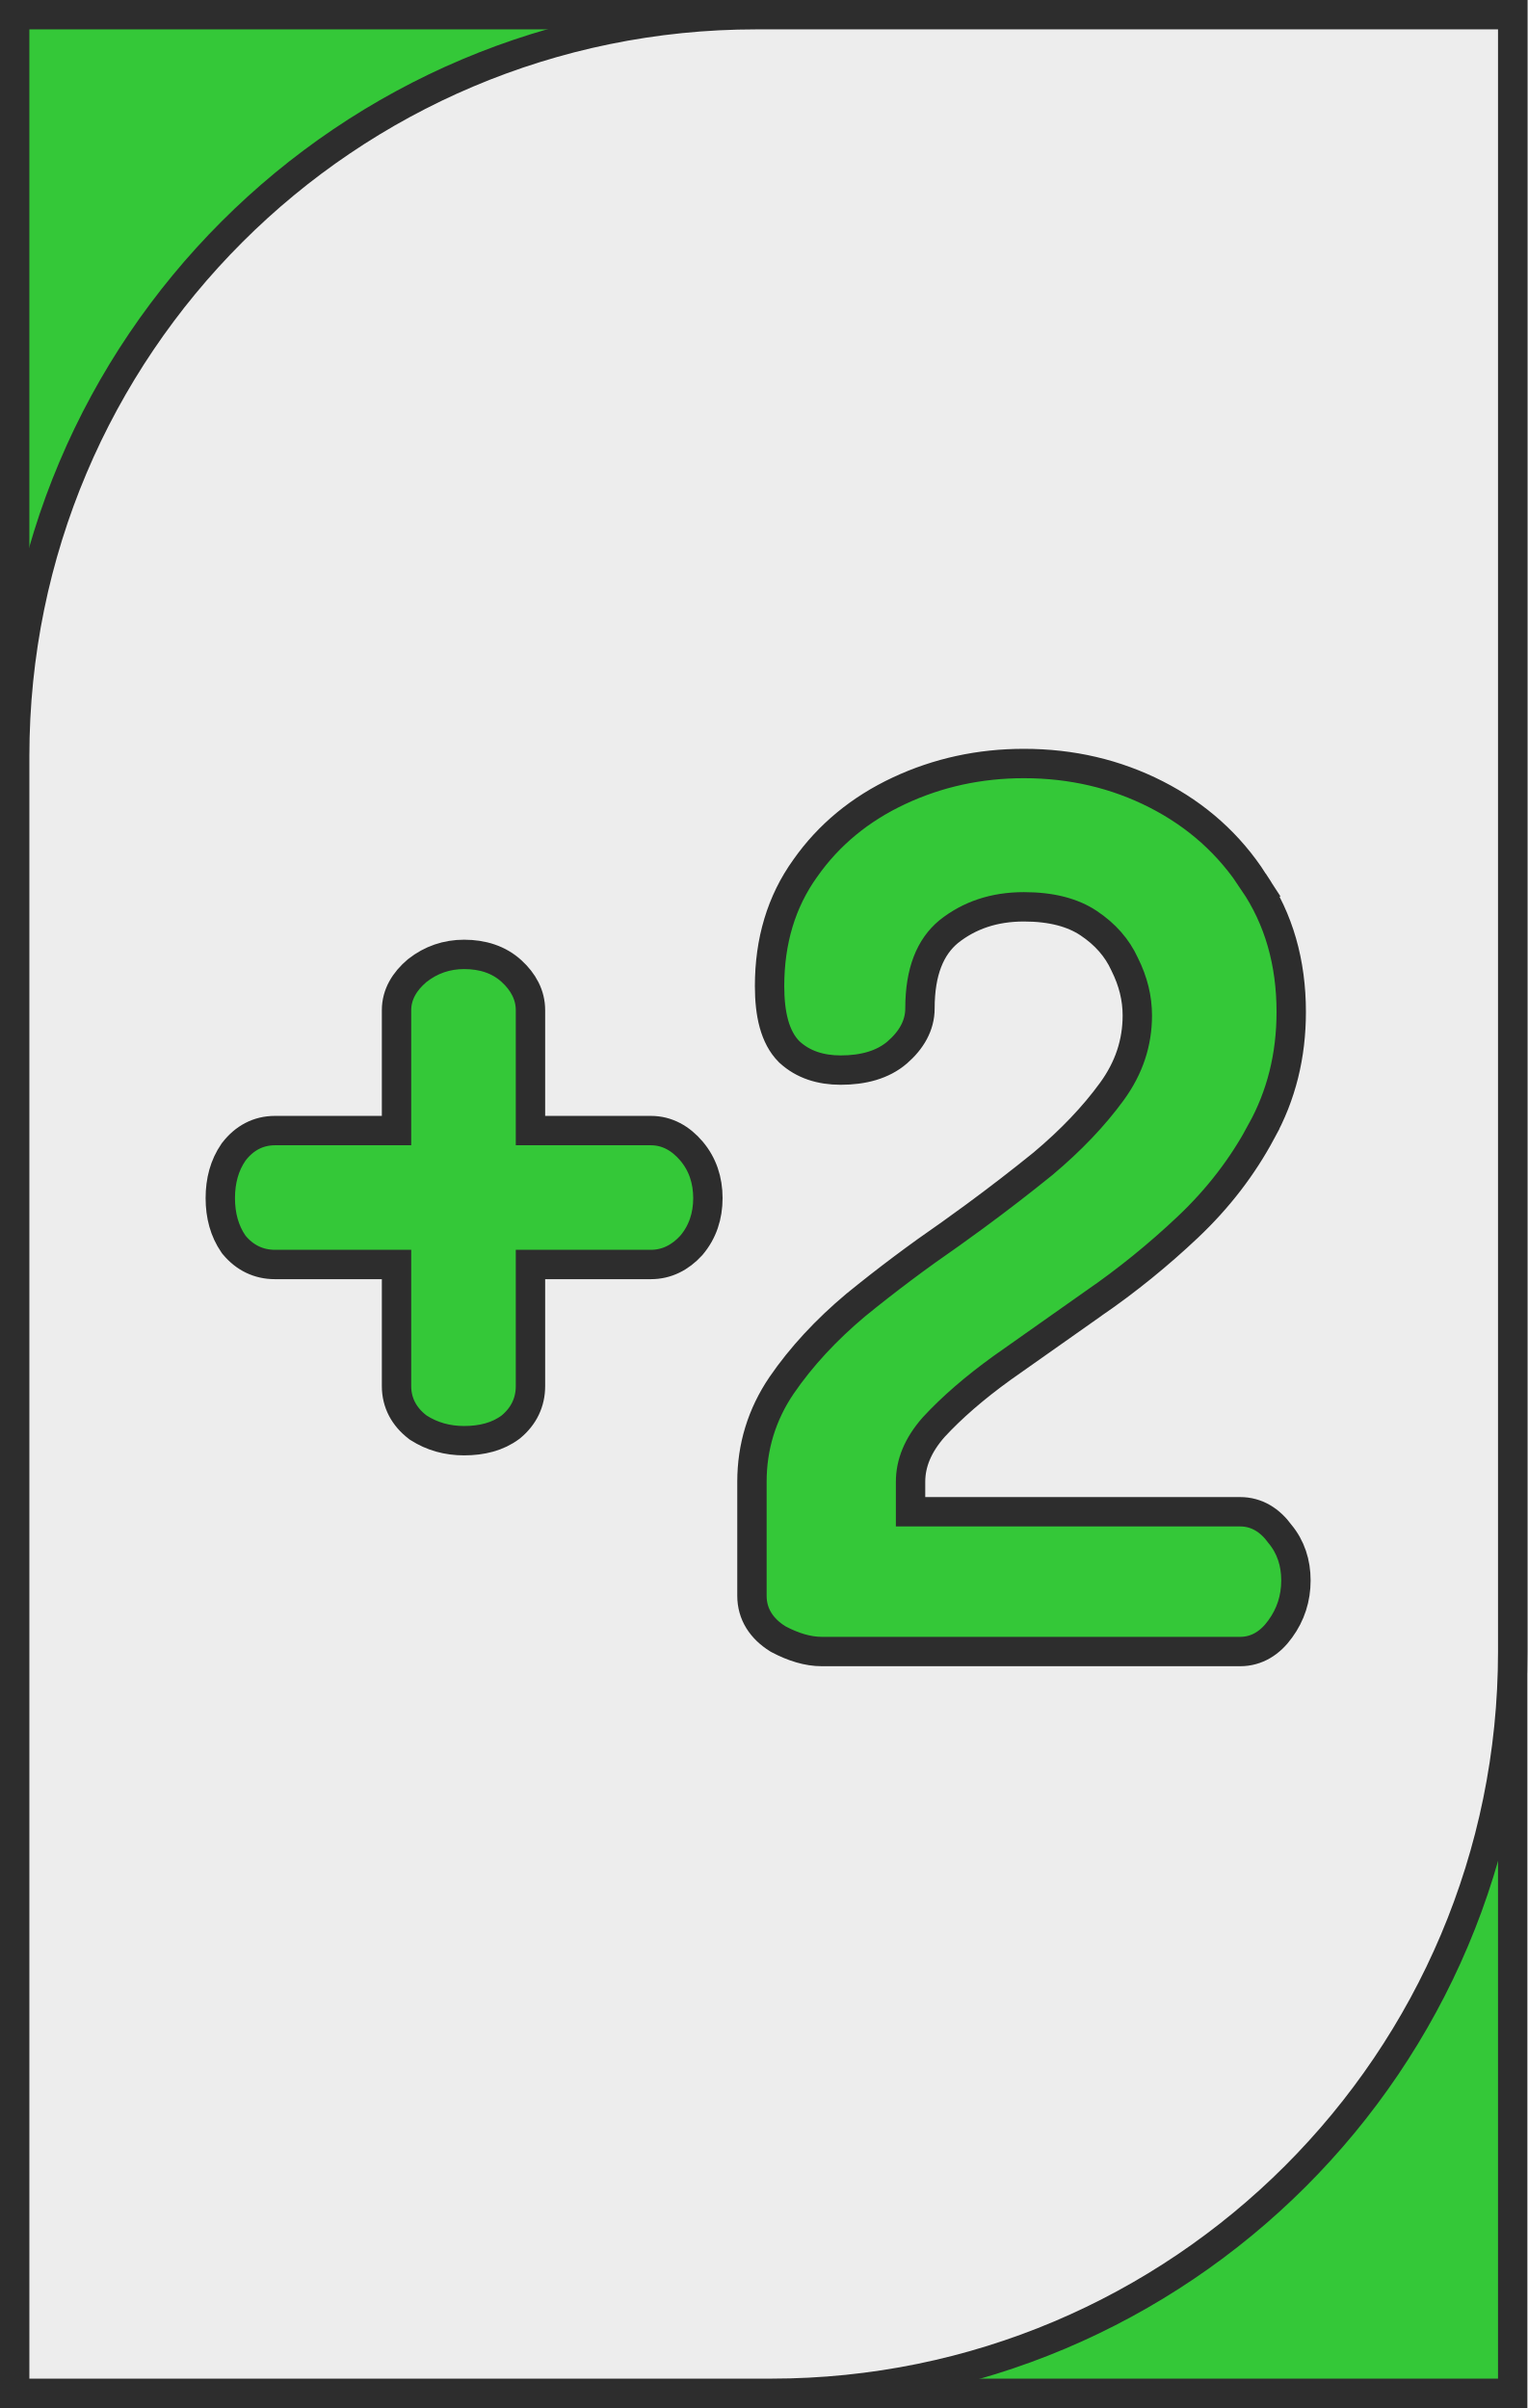
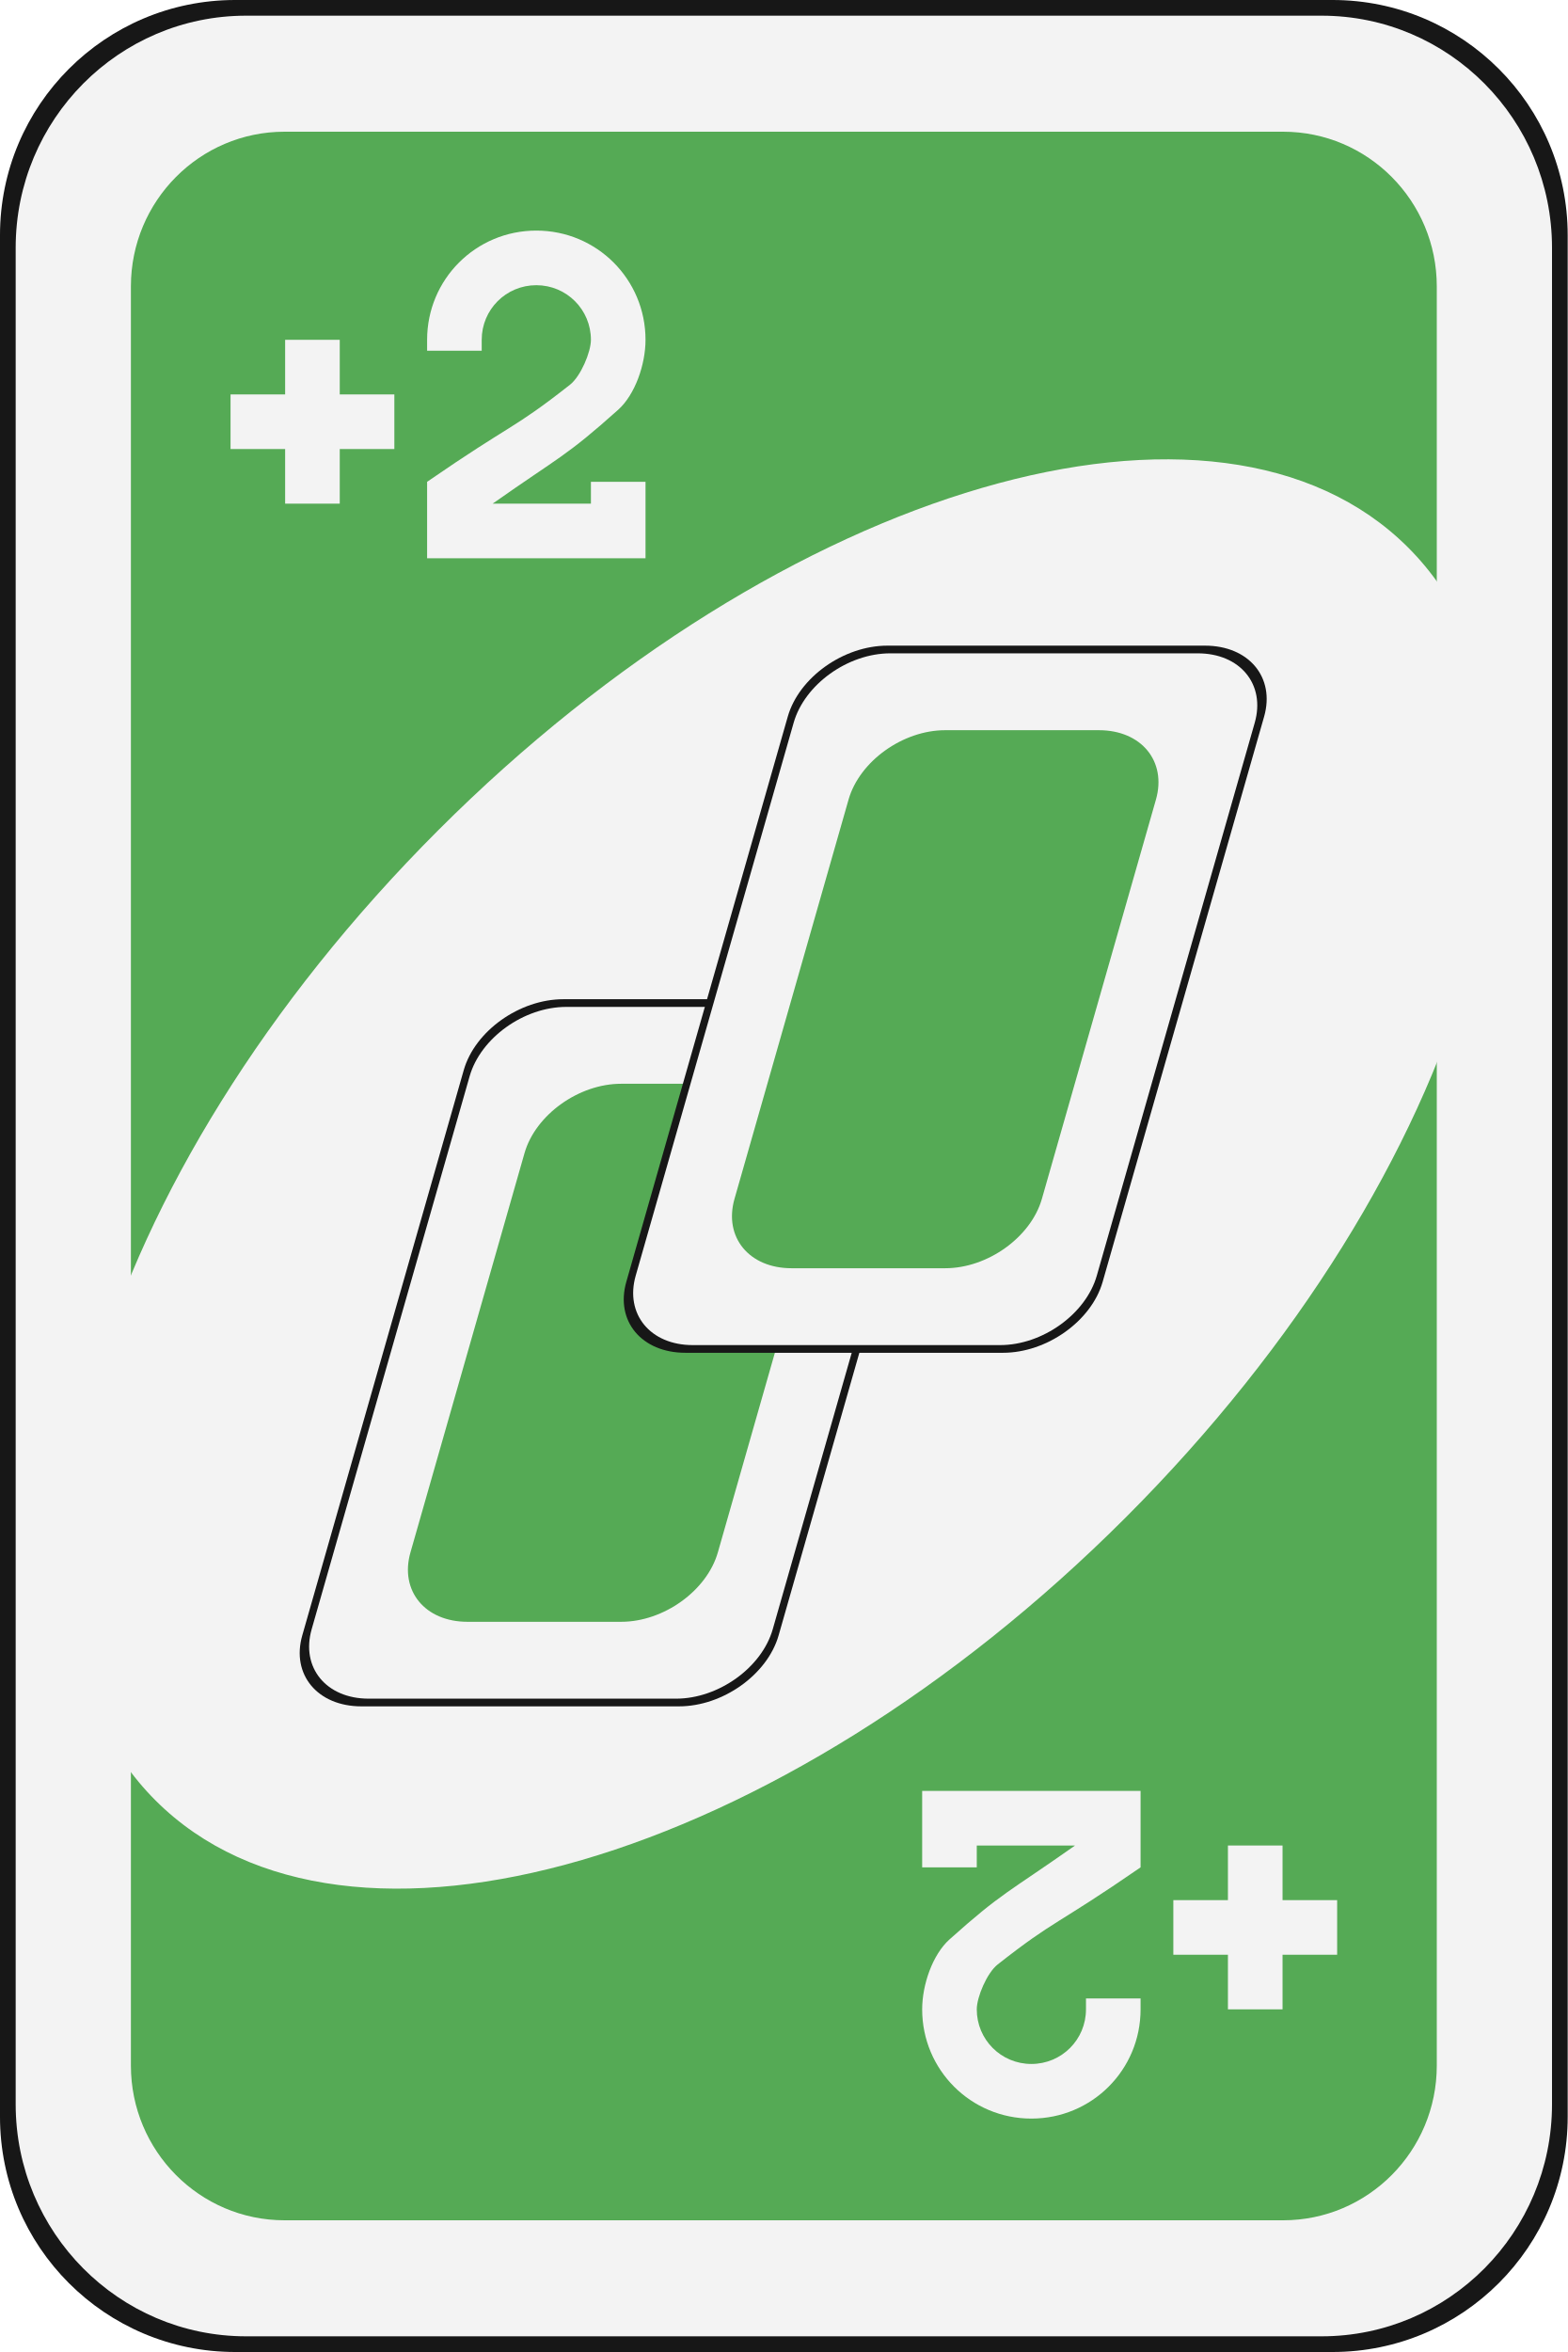
- <svg xmlns="http://www.w3.org/2000/svg" width="104" height="164" viewBox="0 0 104 164" fill="none">
-   <rect x="1" y="1" width="102" height="162" fill="#34C838" stroke="#2D2D2D" stroke-width="2" />
-   <path d="M103 1V112.5C103 140.39 80.39 163 52.5 163H1V51.5C1 23.61 23.61 1 51.5 1H103Z" fill="#EDEDED" stroke="#2D2D2D" stroke-width="2" />
-   <path d="M69.72 52C72.962 52 75.973 52.7 78.734 54.109C81.5 55.521 83.715 57.506 85.36 60.059H85.359C87.077 62.587 87.92 65.555 87.92 68.92C87.92 71.897 87.244 74.621 85.881 77.07L85.882 77.071C84.602 79.464 82.935 81.629 80.887 83.566C78.876 85.468 76.73 87.208 74.448 88.783L74.447 88.782C72.267 90.324 70.193 91.787 68.225 93.17C66.346 94.527 64.8 95.871 63.575 97.198C62.486 98.435 62 99.669 62 100.92V102.96H84.44C85.571 102.96 86.479 103.543 87.149 104.466C87.889 105.355 88.24 106.433 88.24 107.64C88.24 108.857 87.883 109.967 87.173 110.94C86.5 111.882 85.585 112.48 84.44 112.48H55.96C55.001 112.48 54.011 112.173 53.012 111.644L52.98 111.627L52.95 111.608C51.866 110.931 51.2 109.944 51.2 108.68V100.92C51.2 98.533 51.873 96.338 53.212 94.359L53.215 94.355C54.553 92.403 56.244 90.577 58.277 88.873L58.288 88.865C60.332 87.198 62.482 85.585 64.738 84.026L66.382 82.835C68 81.644 69.543 80.453 71.01 79.264C72.926 77.657 74.489 76.012 75.711 74.332C76.873 72.735 77.44 71.019 77.44 69.16C77.44 67.993 77.162 66.839 76.586 65.688L76.578 65.672L76.571 65.656C76.069 64.56 75.265 63.632 74.125 62.872C73.054 62.158 71.611 61.76 69.72 61.76C67.686 61.76 65.994 62.335 64.589 63.457C63.351 64.486 62.64 66.151 62.64 68.68C62.64 69.856 62.039 70.858 61.095 71.676L61.091 71.68C60.101 72.528 58.769 72.88 57.24 72.88C55.88 72.88 54.682 72.505 53.762 71.655L53.747 71.642L53.732 71.627C52.745 70.64 52.4 69.035 52.4 67.16C52.4 64.098 53.197 61.407 54.827 59.137C56.426 56.856 58.565 55.096 61.216 53.855C63.861 52.617 66.699 52 69.72 52ZM31.6 65C32.856 65 33.972 65.35 34.836 66.143C35.627 66.868 36.12 67.759 36.12 68.8V77H44.32C45.424 77 46.351 77.53 47.083 78.394C47.84 79.289 48.2 80.379 48.2 81.6C48.2 82.82 47.84 83.911 47.083 84.806L47.07 84.821L47.058 84.836C46.315 85.646 45.394 86.12 44.32 86.12H36.12V94.4C36.12 95.511 35.657 96.454 34.8 97.168L34.78 97.185L34.76 97.2C33.897 97.847 32.811 98.12 31.6 98.12C30.464 98.12 29.42 97.833 28.499 97.241L28.464 97.219L28.431 97.192C27.518 96.49 27 95.543 27 94.4V86.12H18.72C17.609 86.12 16.666 85.657 15.952 84.8L15.923 84.766L15.898 84.73C15.28 83.838 15 82.775 15 81.6C15 80.425 15.28 79.362 15.898 78.471L15.912 78.45L15.928 78.431C16.63 77.518 17.578 77 18.72 77H27V68.8C27 67.727 27.551 66.83 28.395 66.116L28.408 66.105L28.422 66.094C29.347 65.367 30.418 65 31.6 65Z" fill="#34C838" stroke="#2D2D2D" stroke-width="2" />
+ <svg xmlns="http://www.w3.org/2000/svg" width="204" height="306" viewBox="0 0 204 306" fill="none">
+   <path d="M0 30.6C0 13.7 13.7 0 30.6 0H173.4C190.3 0 204 13.7 204 30.6V275.4C204 292.3 190.3 306 173.4 306H30.6C13.7 306 0 292.3 0 275.4V30.6Z" fill="#171717" />
+   <path d="M2.04 32.232C2.04 15.557 15.466 2.04 32.028 2.04H171.972C188.534 2.04 201.96 15.557 201.96 32.232V273.768C201.96 290.443 188.534 303.96 171.972 303.96H32.028C15.466 303.96 2.04 290.443 2.04 273.768V32.232Z" fill="#F3F3F3" />
+   <path d="M17.034 37.264C17.034 26.148 25.985 17.136 37.026 17.136H166.974C178.015 17.136 186.966 26.148 186.966 37.264V268.736C186.966 279.852 178.015 288.864 166.974 288.864H37.026C25.985 288.864 17.034 279.852 17.034 268.736V37.264Z" fill="#55AA55" />
+   <path d="M183.24 71.237C207.936 95.934 191.468 152.444 146.456 197.456C101.444 242.468 44.934 258.936 20.237 234.24C-4.459 209.543 12.009 153.033 57.021 108.021C102.033 63.009 158.543 46.541 183.24 71.237Z" fill="#F3F3F3" />
+   <path d="M114.637 130H73.313C67.608 130 61.801 134.133 60.345 139.23L39.334 212.769C37.877 217.867 41.322 222 47.028 222H88.352C94.057 222 99.863 217.867 101.32 212.769L122.331 139.23C123.788 134.133 120.343 130 114.637 130Z" fill="#171717" />
+   <path d="M113.69 131H73.69C68.167 131 62.535 135.042 61.11 140.03L40.555 211.97C39.13 216.957 42.452 221 47.975 221H87.975C93.498 221 99.13 216.957 100.555 211.97L121.11 140.03C122.535 135.042 119.212 131 113.69 131Z" fill="#F3F3F3" />
+   <path d="M100.832 141H80.832C75.31 141 69.677 145.043 68.252 150.03L53.412 201.97C51.987 206.957 55.31 211 60.832 211H80.832C86.355 211 91.987 206.957 93.412 201.97L108.252 150.03C109.677 145.043 106.355 141 100.832 141Z" fill="#55AA55" />
+   <path d="M156.805 84H115.481C109.775 84 103.969 88.132 102.512 93.23L81.501 166.769C80.045 171.867 83.489 176 89.195 176H130.519C136.225 176 142.031 171.867 143.487 166.769L164.498 93.23C165.955 88.132 162.51 84 156.805 84Z" fill="#171717" />
+   <path d="M155.857 85H115.857C110.334 85 104.702 89.043 103.277 94.029L82.722 165.97C81.298 170.957 84.62 175 90.142 175H130.143C135.665 175 141.298 170.957 142.723 165.97L163.277 94.029C164.702 89.043 161.38 85 155.857 85Z" fill="#F3F3F3" />
+   <path d="M143 95H123C117.477 95 111.845 99.043 110.42 104.03L95.58 155.97C94.155 160.957 97.477 165 103 165H123C128.523 165 134.155 160.957 135.58 155.97L150.42 104.03C151.845 99.043 148.523 95 143 95Z" fill="#55AA55" />
+   <path fill-rule="evenodd" clip-rule="evenodd" d="M37.105 44.21V51.316H30V58.421H37.105V65.526H44.211V58.421H51.316V51.316H44.211V44.21H37.105Z" fill="#F3F3F3" />
+   <path d="M69.789 30C61.917 30 55.579 36.338 55.579 44.211V45.632H62.684V44.211C62.684 40.274 65.853 37.105 69.789 37.105C73.726 37.105 76.895 40.274 76.895 44.211C76.895 45.813 75.565 48.957 74.177 50.05C66.638 55.983 66.718 55.003 55.579 62.684V72.632H84V62.684H76.895V65.526H64.105C72.902 59.332 73.545 59.482 80.438 53.314C82.646 51.338 84 47.415 84 44.211C84 36.338 77.662 30 69.789 30Z" fill="#F3F3F3" />
+   <path fill-rule="evenodd" clip-rule="evenodd" d="M166.895 261.421V254.316H174V247.211H166.895V240.105H159.789V247.211H152.684V254.316H159.789V261.421H166.895Z" fill="#F3F3F3" />
+   <path d="M134.211 275.632C142.083 275.632 148.421 269.294 148.421 261.421V260H141.316V261.421C141.316 265.357 138.147 268.526 134.211 268.526C130.274 268.526 127.105 265.357 127.105 261.421C127.105 259.819 128.435 256.675 129.823 255.582C137.361 249.649 137.282 250.629 148.421 242.947V233H120V242.947H127.105V240.105H139.895C131.098 246.299 130.455 246.149 123.563 252.317C121.354 254.294 120 258.216 120 261.421C120 269.294 126.338 275.632 134.211 275.632Z" fill="#F3F3F3" />
</svg>
